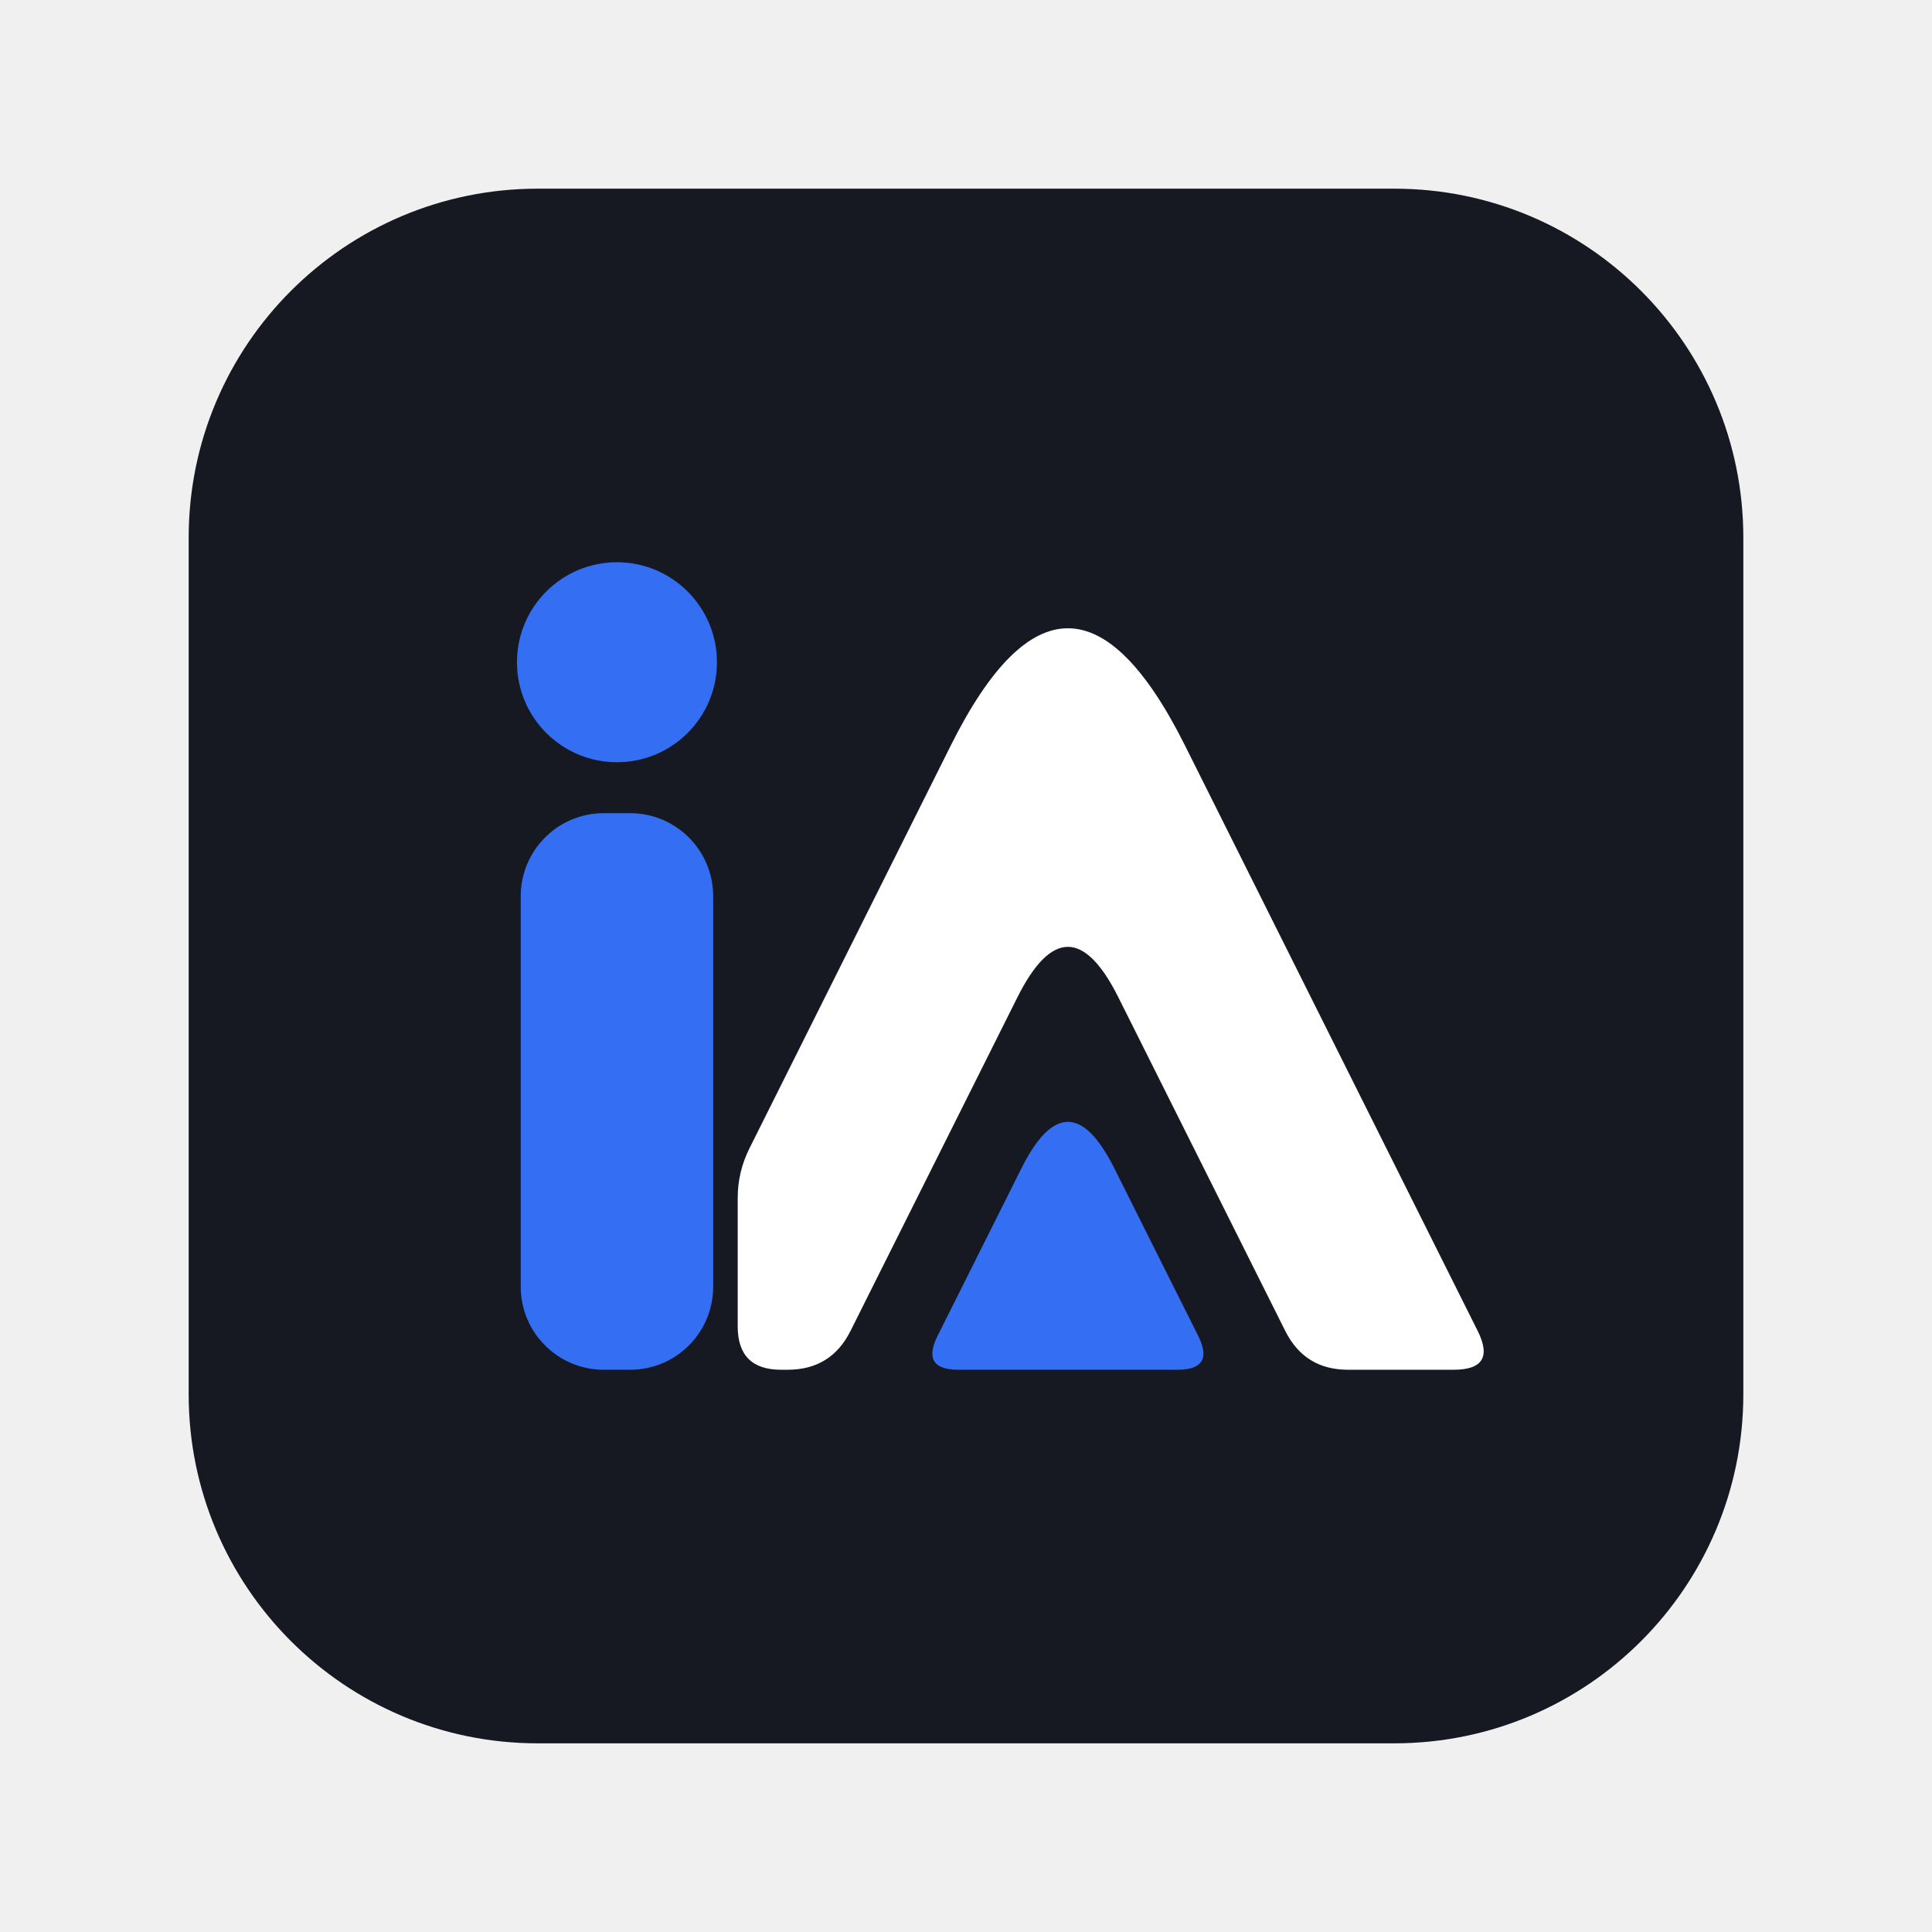
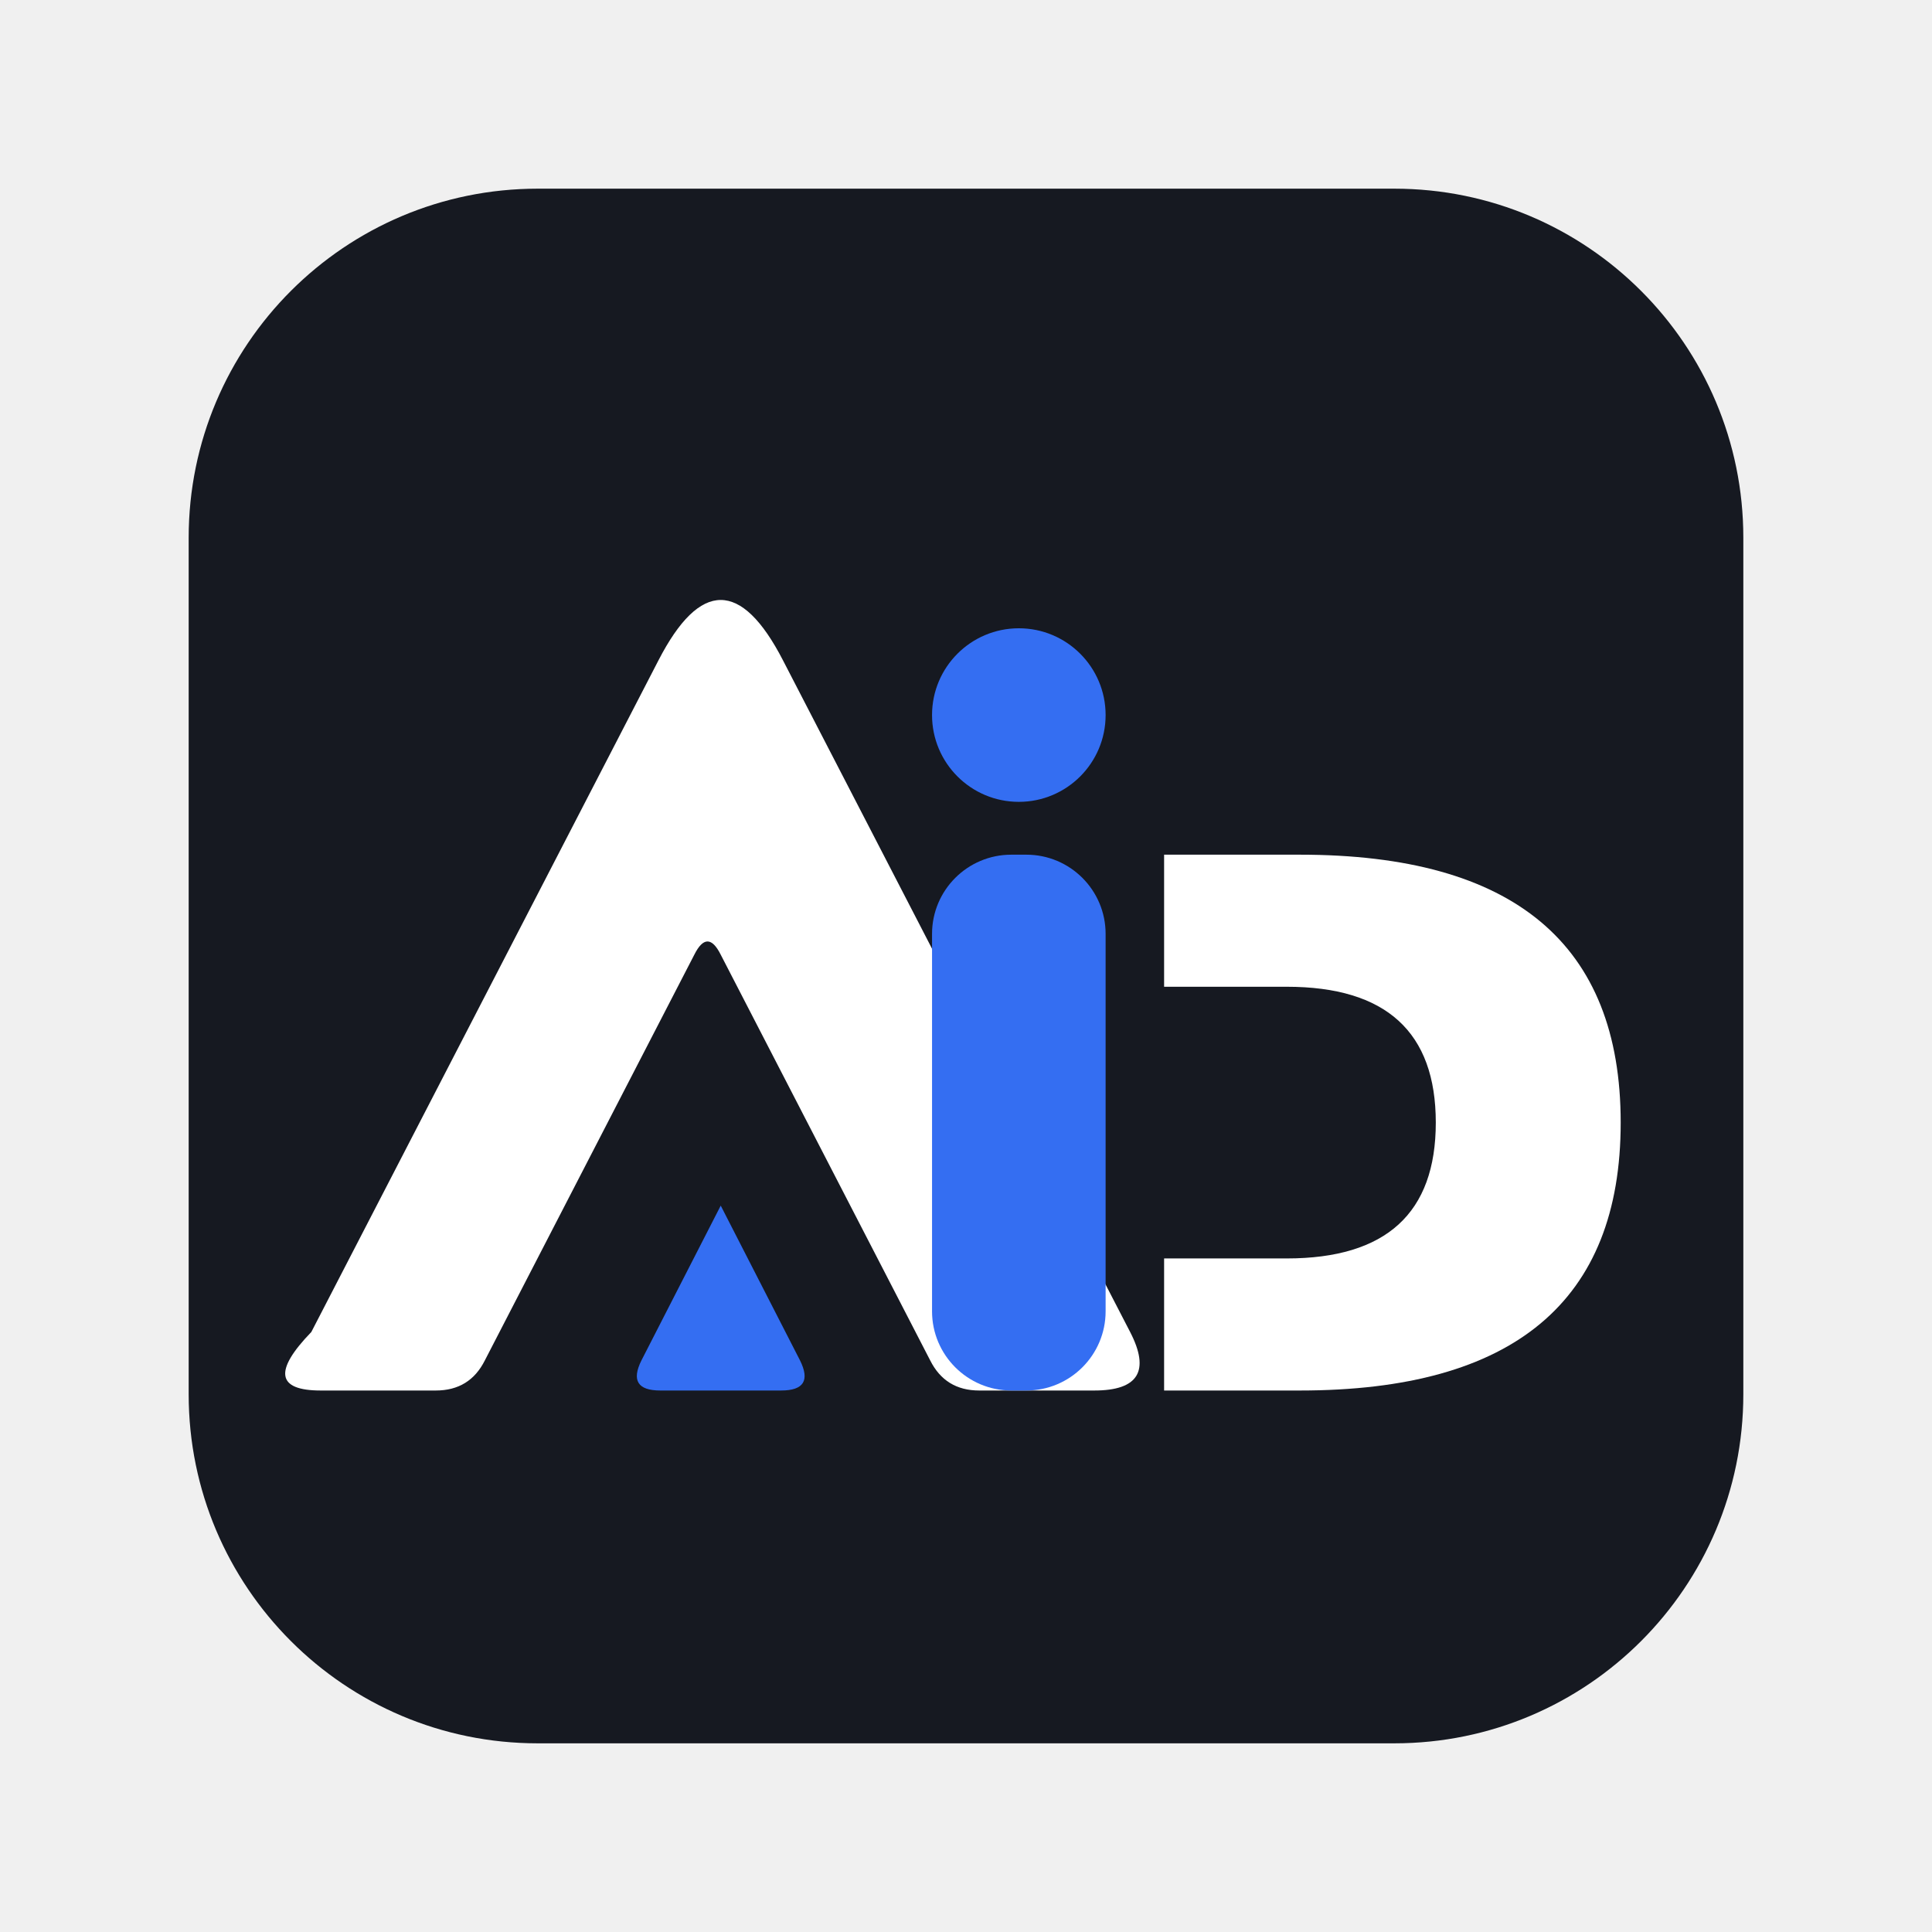
<svg xmlns="http://www.w3.org/2000/svg" width="1024" height="1024" viewBox="0 0 1024 1024">
  <rect x="100" y="100" width="824" height="824" rx="185" ry="185" fill="#161921" />
-   <circle cx="327" cy="351" r="53" fill="#346ef2" />
-   <rect x="276" y="431" width="102" height="295" rx="44" fill="#346ef2" />
-   <path d="M 414.0 726.0 Q 391.0 726.0 391.0 703.0 L 391.0 635.0 Q 391.0 621.0 397.3 608.5        L 504.0 395.0 Q 566.0 271.0 628.0 395.0 L 783.2 705.4 Q 793.5 726.0 770.5 726.0        L 714.5 726.0 Q 691.5 726.0 681.2 705.4 L 592.8 528.7 Q 566.0 475.0 539.2 528.7        L 450.8 705.4 Q 440.5 726.0 417.5 726.0 Z" fill="#ffffff" />
-   <path d="M 508.0 726.0 Q 488.0 726.0 496.9 708.1 L 541.4 619.2 Q 566.0 570.0 590.6 619.2        L 635.1 708.1 Q 644.0 726.0 624.0 726.0 Z" fill="#346ef2" />
+   <g id="aid-mark">
+     <path d="M165 706 349 350q33-64 66 0l184 356q16 31-19 31h-61q-18 0-26-16L382 506q-7-14-14 0L257 721q-8 16-26 16h-61q-35 0-5-31Z" fill="#fff" />
+     <path d="M340 721 382 639l42 82q8 16-10 16h-64q-18 0-10-16Z" fill="#346ef2" />
+     <circle cx="540" cy="379" r="46" fill="#346ef2" />
+     <rect x="494" y="453" width="92" height="284" rx="42" fill="#346ef2" />
+     <path d="M617 453h72q170 0 170 142t-170 142h-72v-70h65q79 0 79-72t-79-72h-65Z" fill="#fff" />
+   </g>
</svg>
